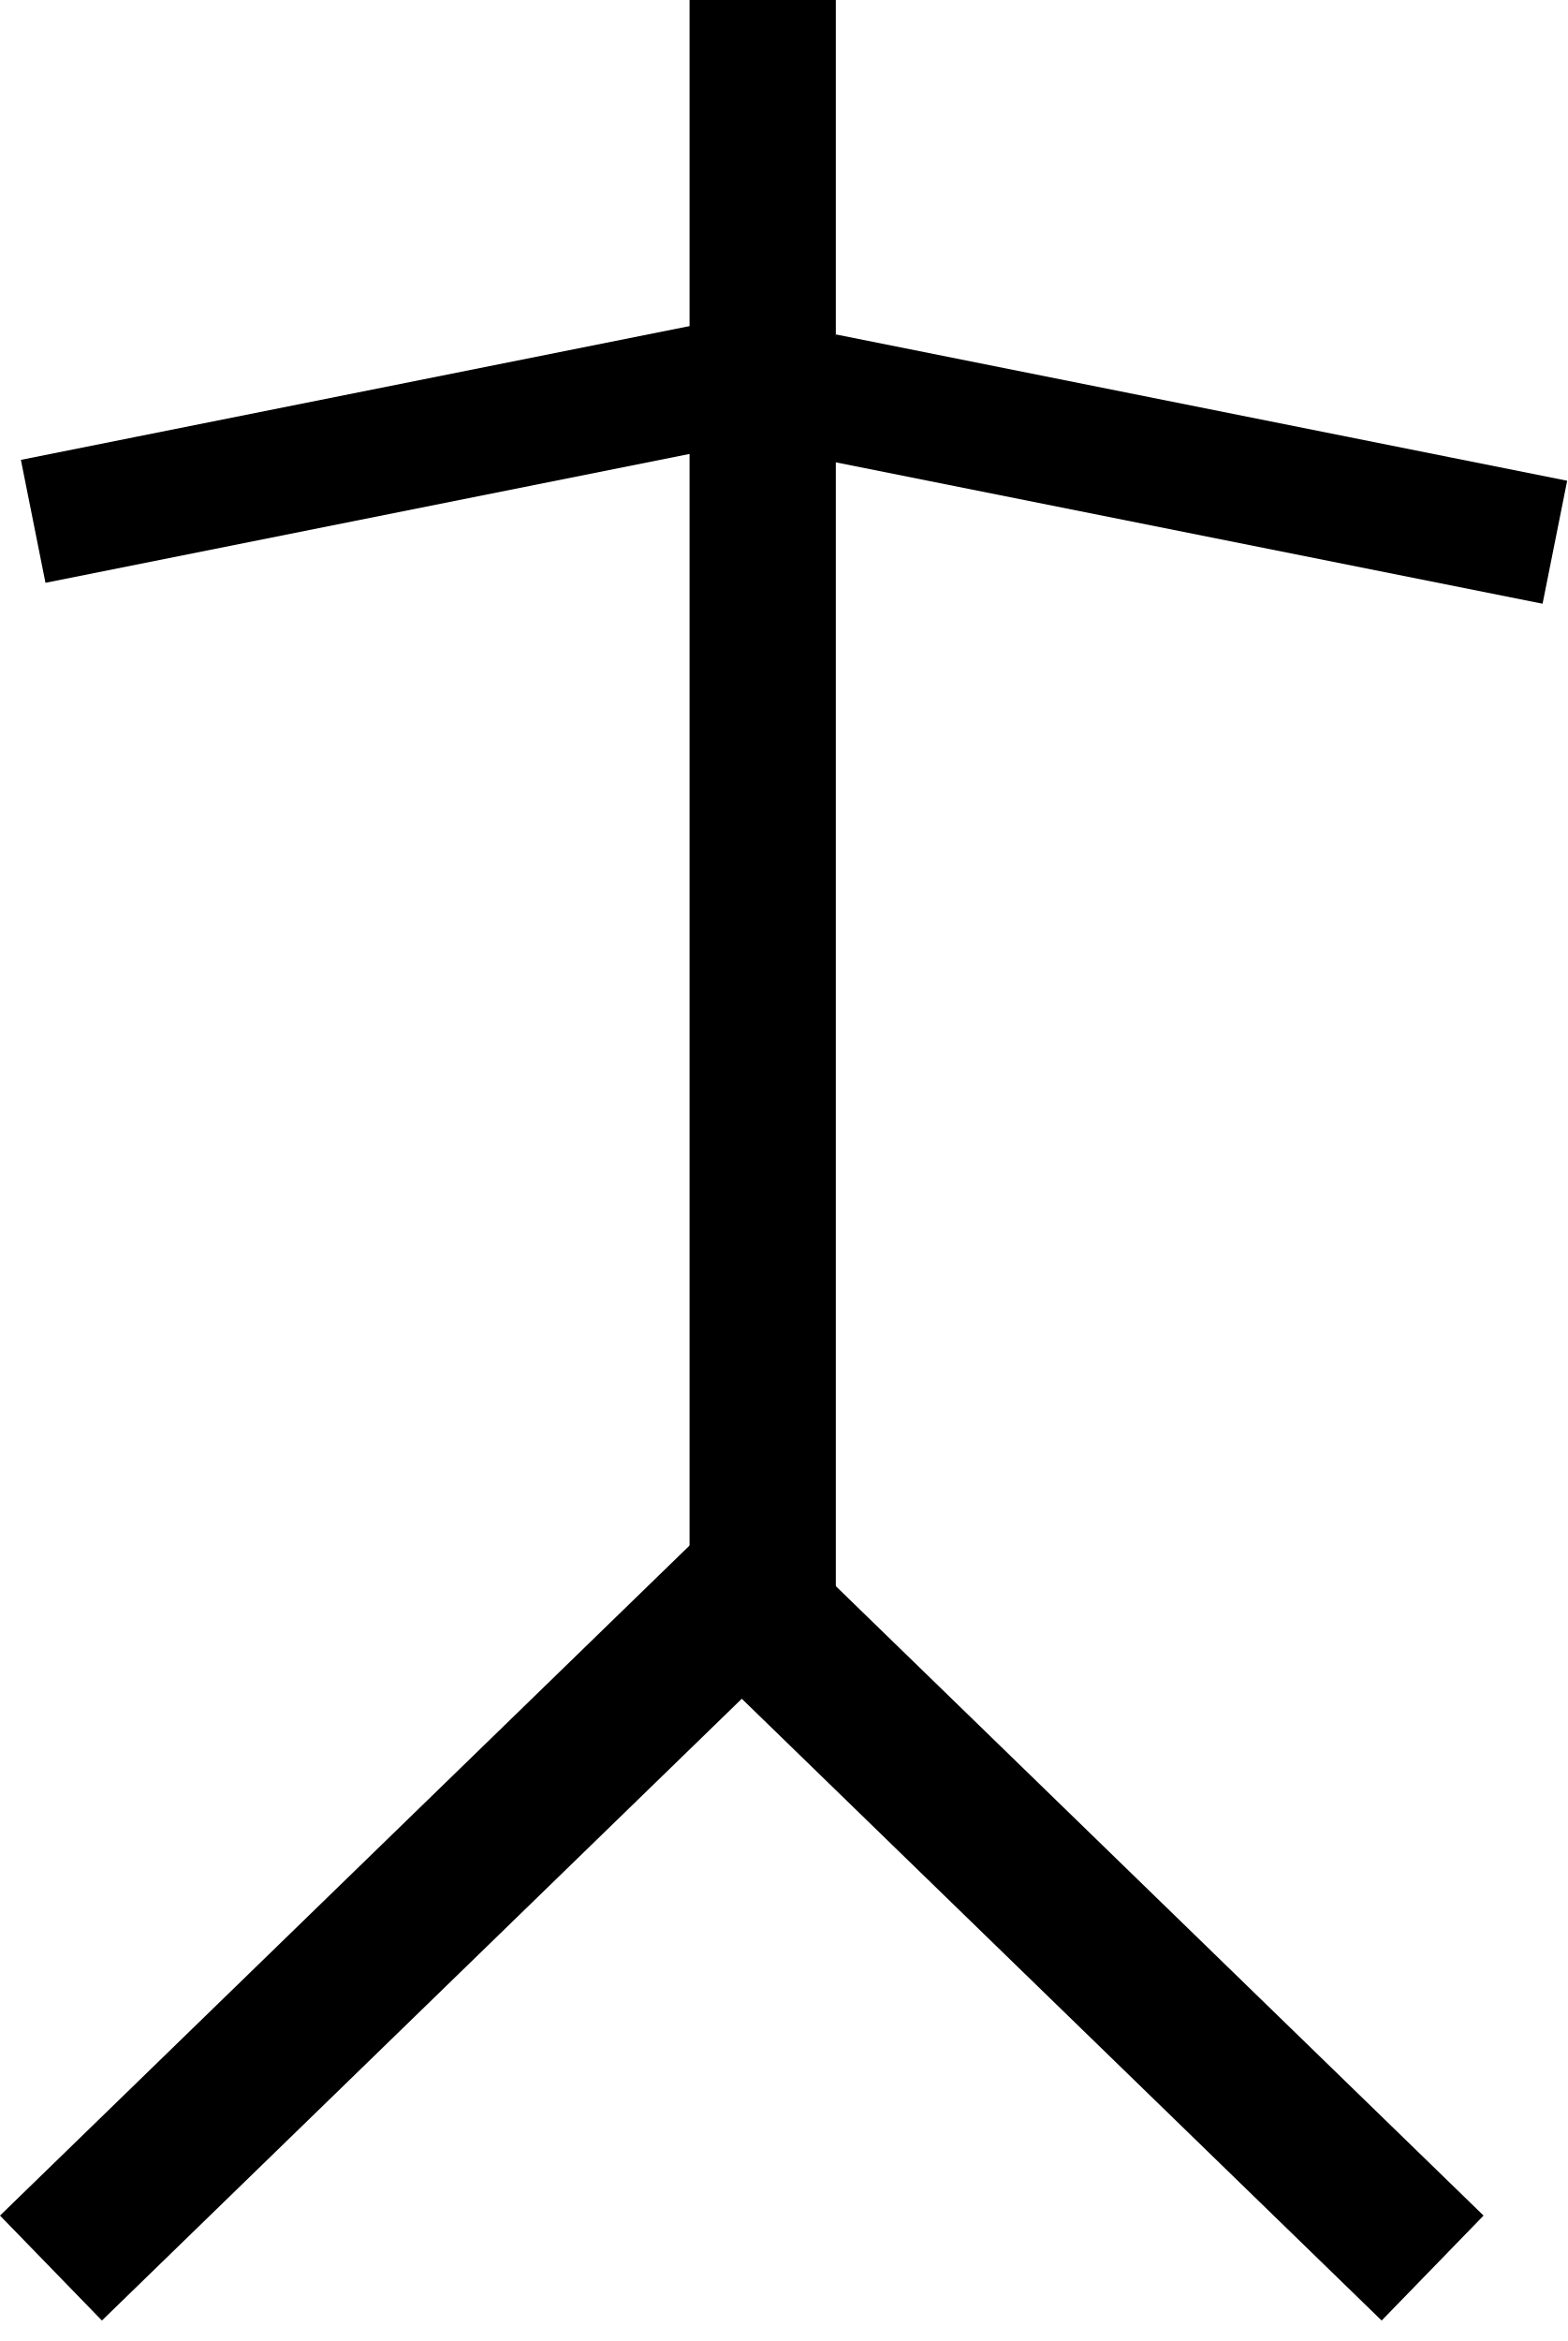
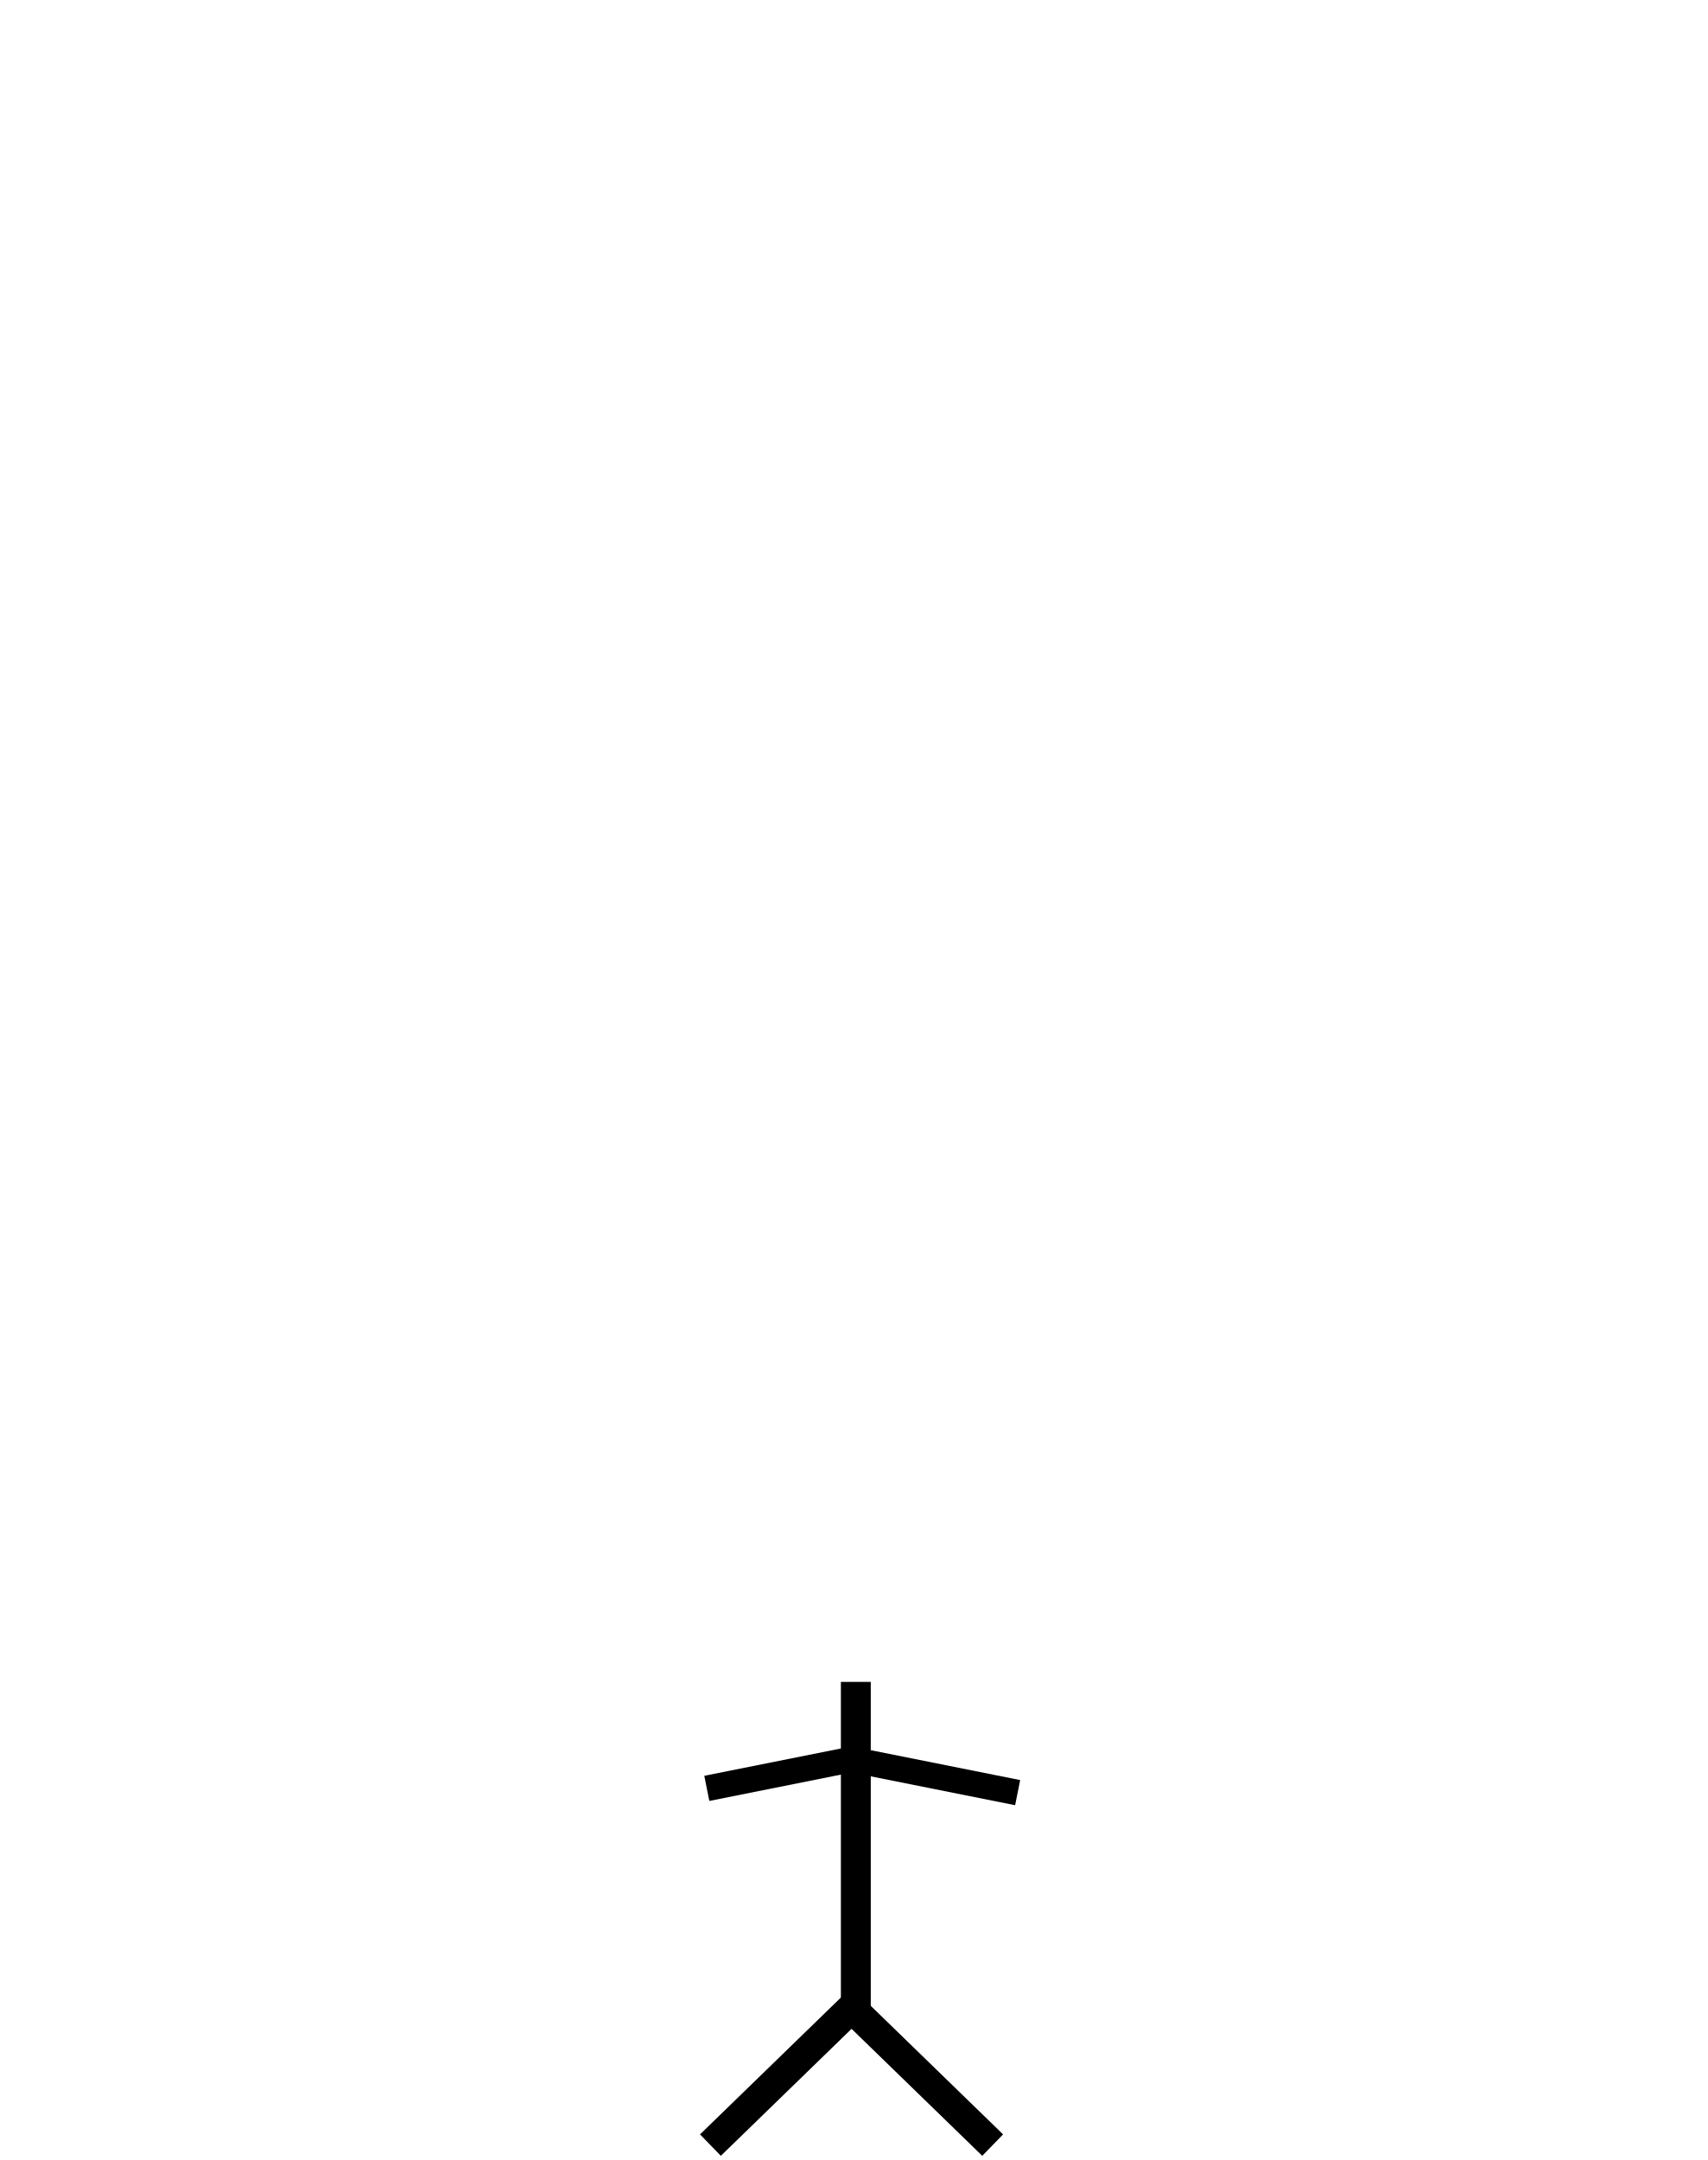
- <svg xmlns="http://www.w3.org/2000/svg" width="75" height="112" viewBox="0 0 75 112" fill="none">
-   <line x1="36.5" y1="-1.5299e-07" x2="36.5" y2="78" stroke="black" stroke-width="7" />
-   <line x1="36.588" y1="17.942" x2="1.588" y2="24.942" stroke="black" stroke-width="6" />
-   <line y1="-3" x2="35.693" y2="-3" transform="matrix(0.980581 0.196116 0.196116 -0.980581 40 16)" stroke="black" stroke-width="6" />
-   <line x1="37.439" y1="74.51" x2="2.439" y2="108.51" stroke="black" stroke-width="7" />
-   <line y1="-3.5" x2="48.795" y2="-3.5" transform="matrix(0.717279 0.696786 0.696786 -0.717279 36 72)" stroke="black" stroke-width="7" />
+ <svg xmlns="http://www.w3.org/2000/svg" width="400" height="506" viewBox="0 0 400 506" fill="none">
+   <line x1="200.5" y1="394" x2="200.5" y2="472" stroke="black" stroke-width="7" />
+   <line x1="200.588" y1="411.942" x2="165.588" y2="418.942" stroke="black" stroke-width="6" />
+   <line y1="-3" x2="35.693" y2="-3" transform="matrix(0.980581 0.196116 0.196116 -0.980581 204 410)" stroke="black" stroke-width="6" />
+   <line x1="201.439" y1="468.51" x2="166.439" y2="502.51" stroke="black" stroke-width="7" />
+   <line y1="-3.5" x2="48.795" y2="-3.5" transform="matrix(0.717279 0.696786 0.696786 -0.717279 200 466)" stroke="black" stroke-width="7" />
</svg>
